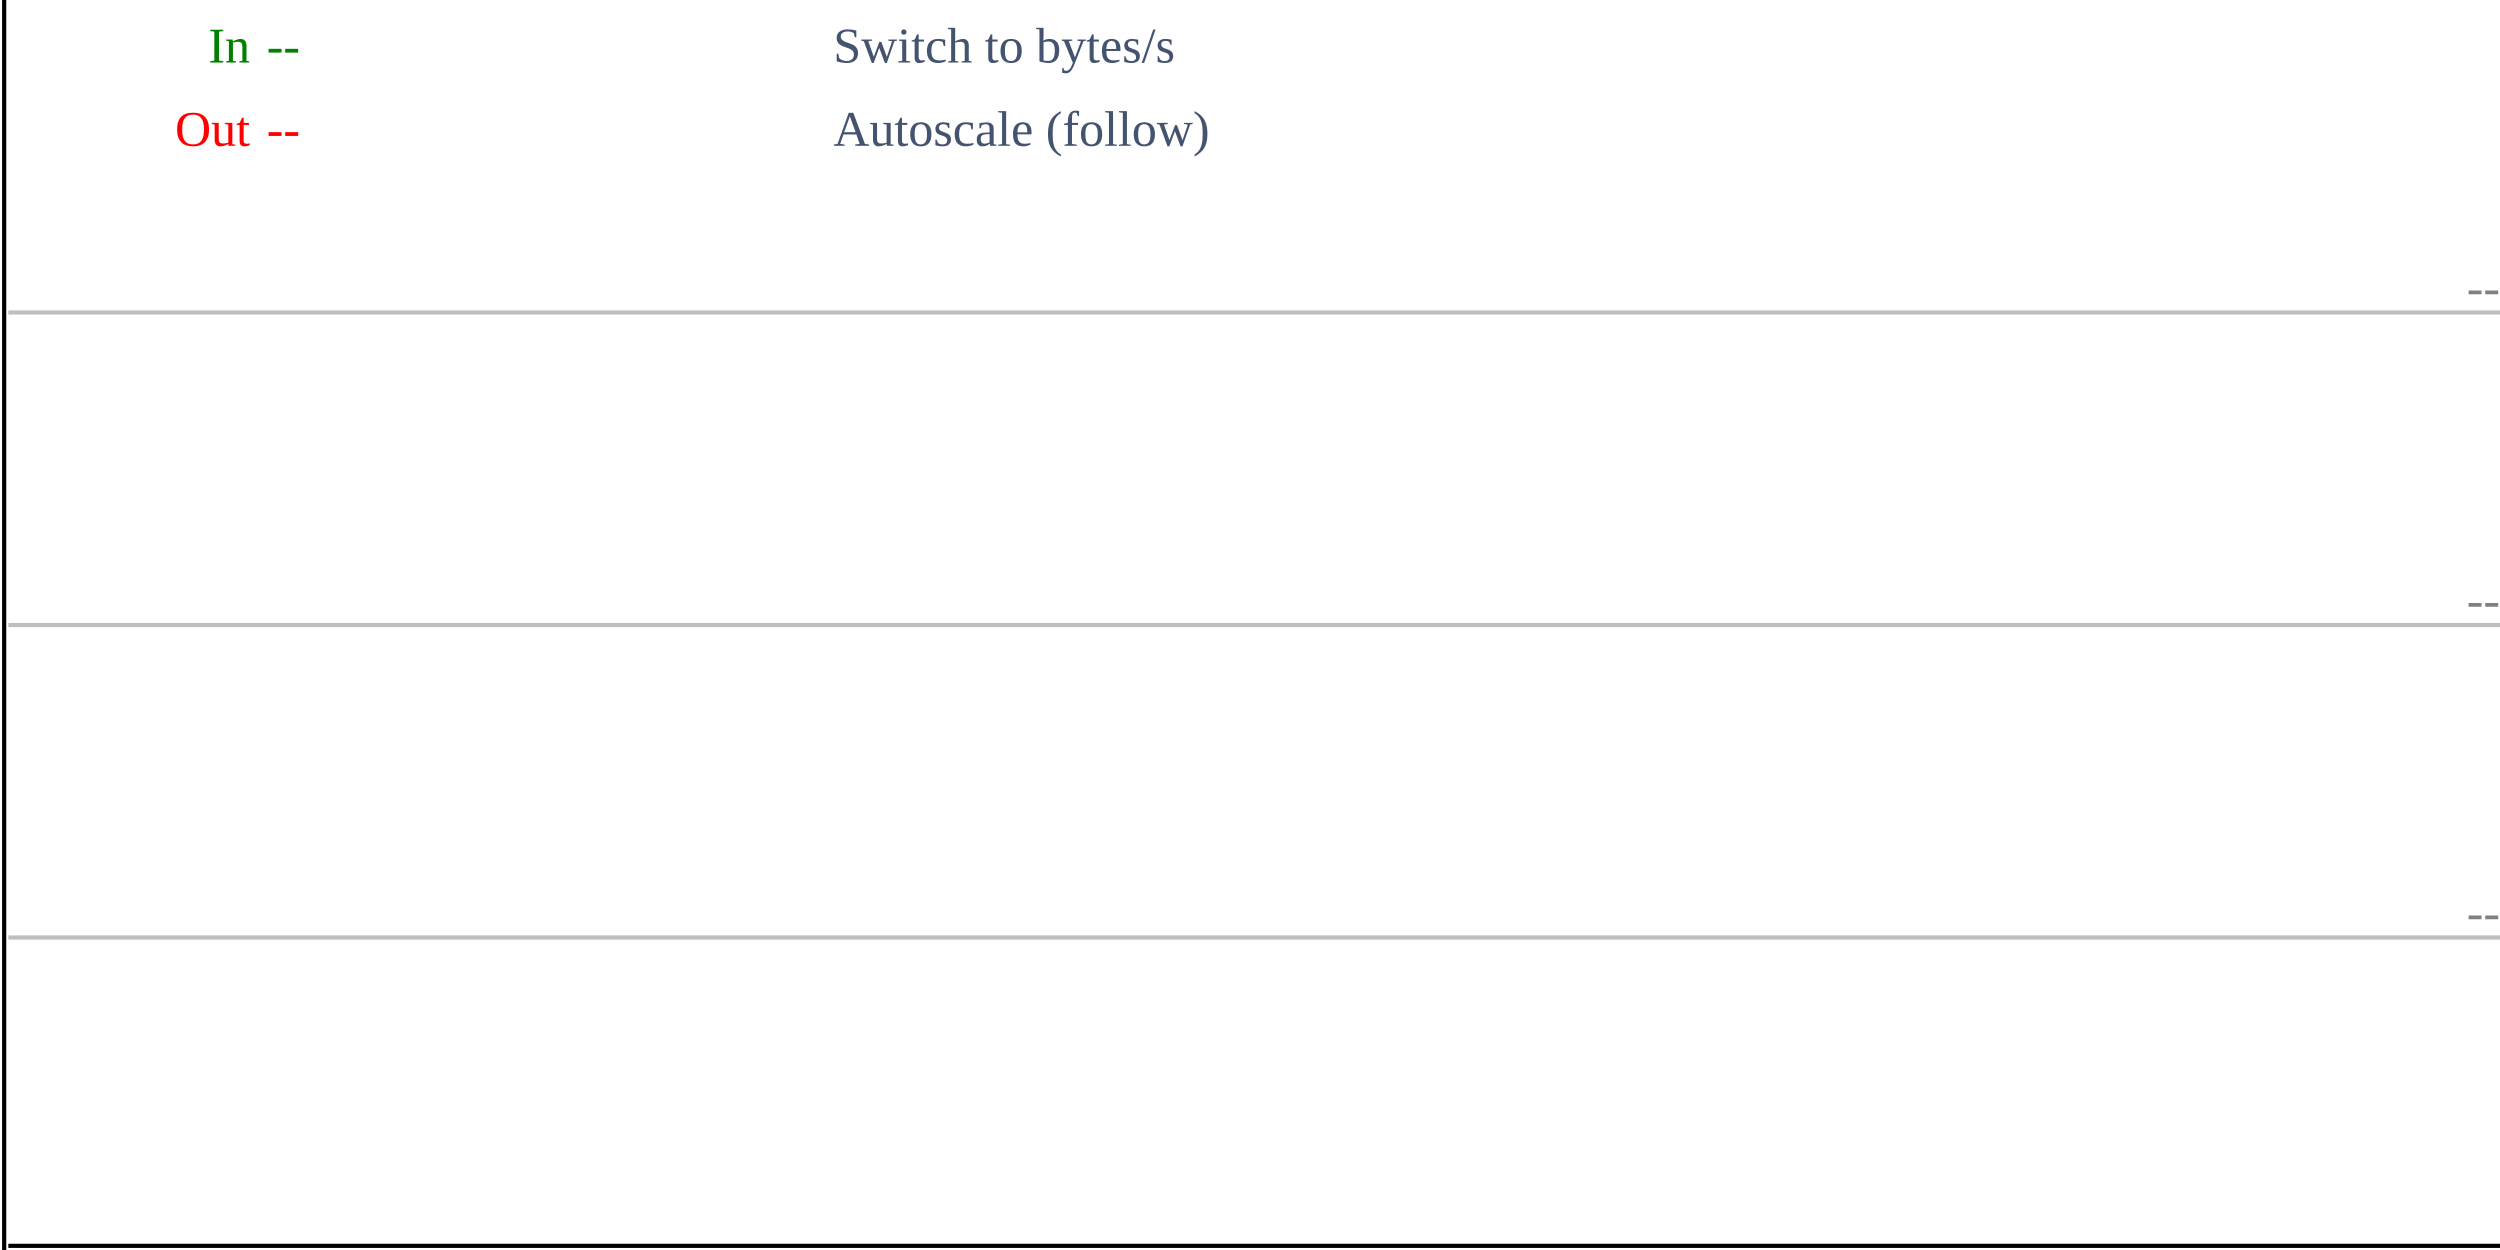
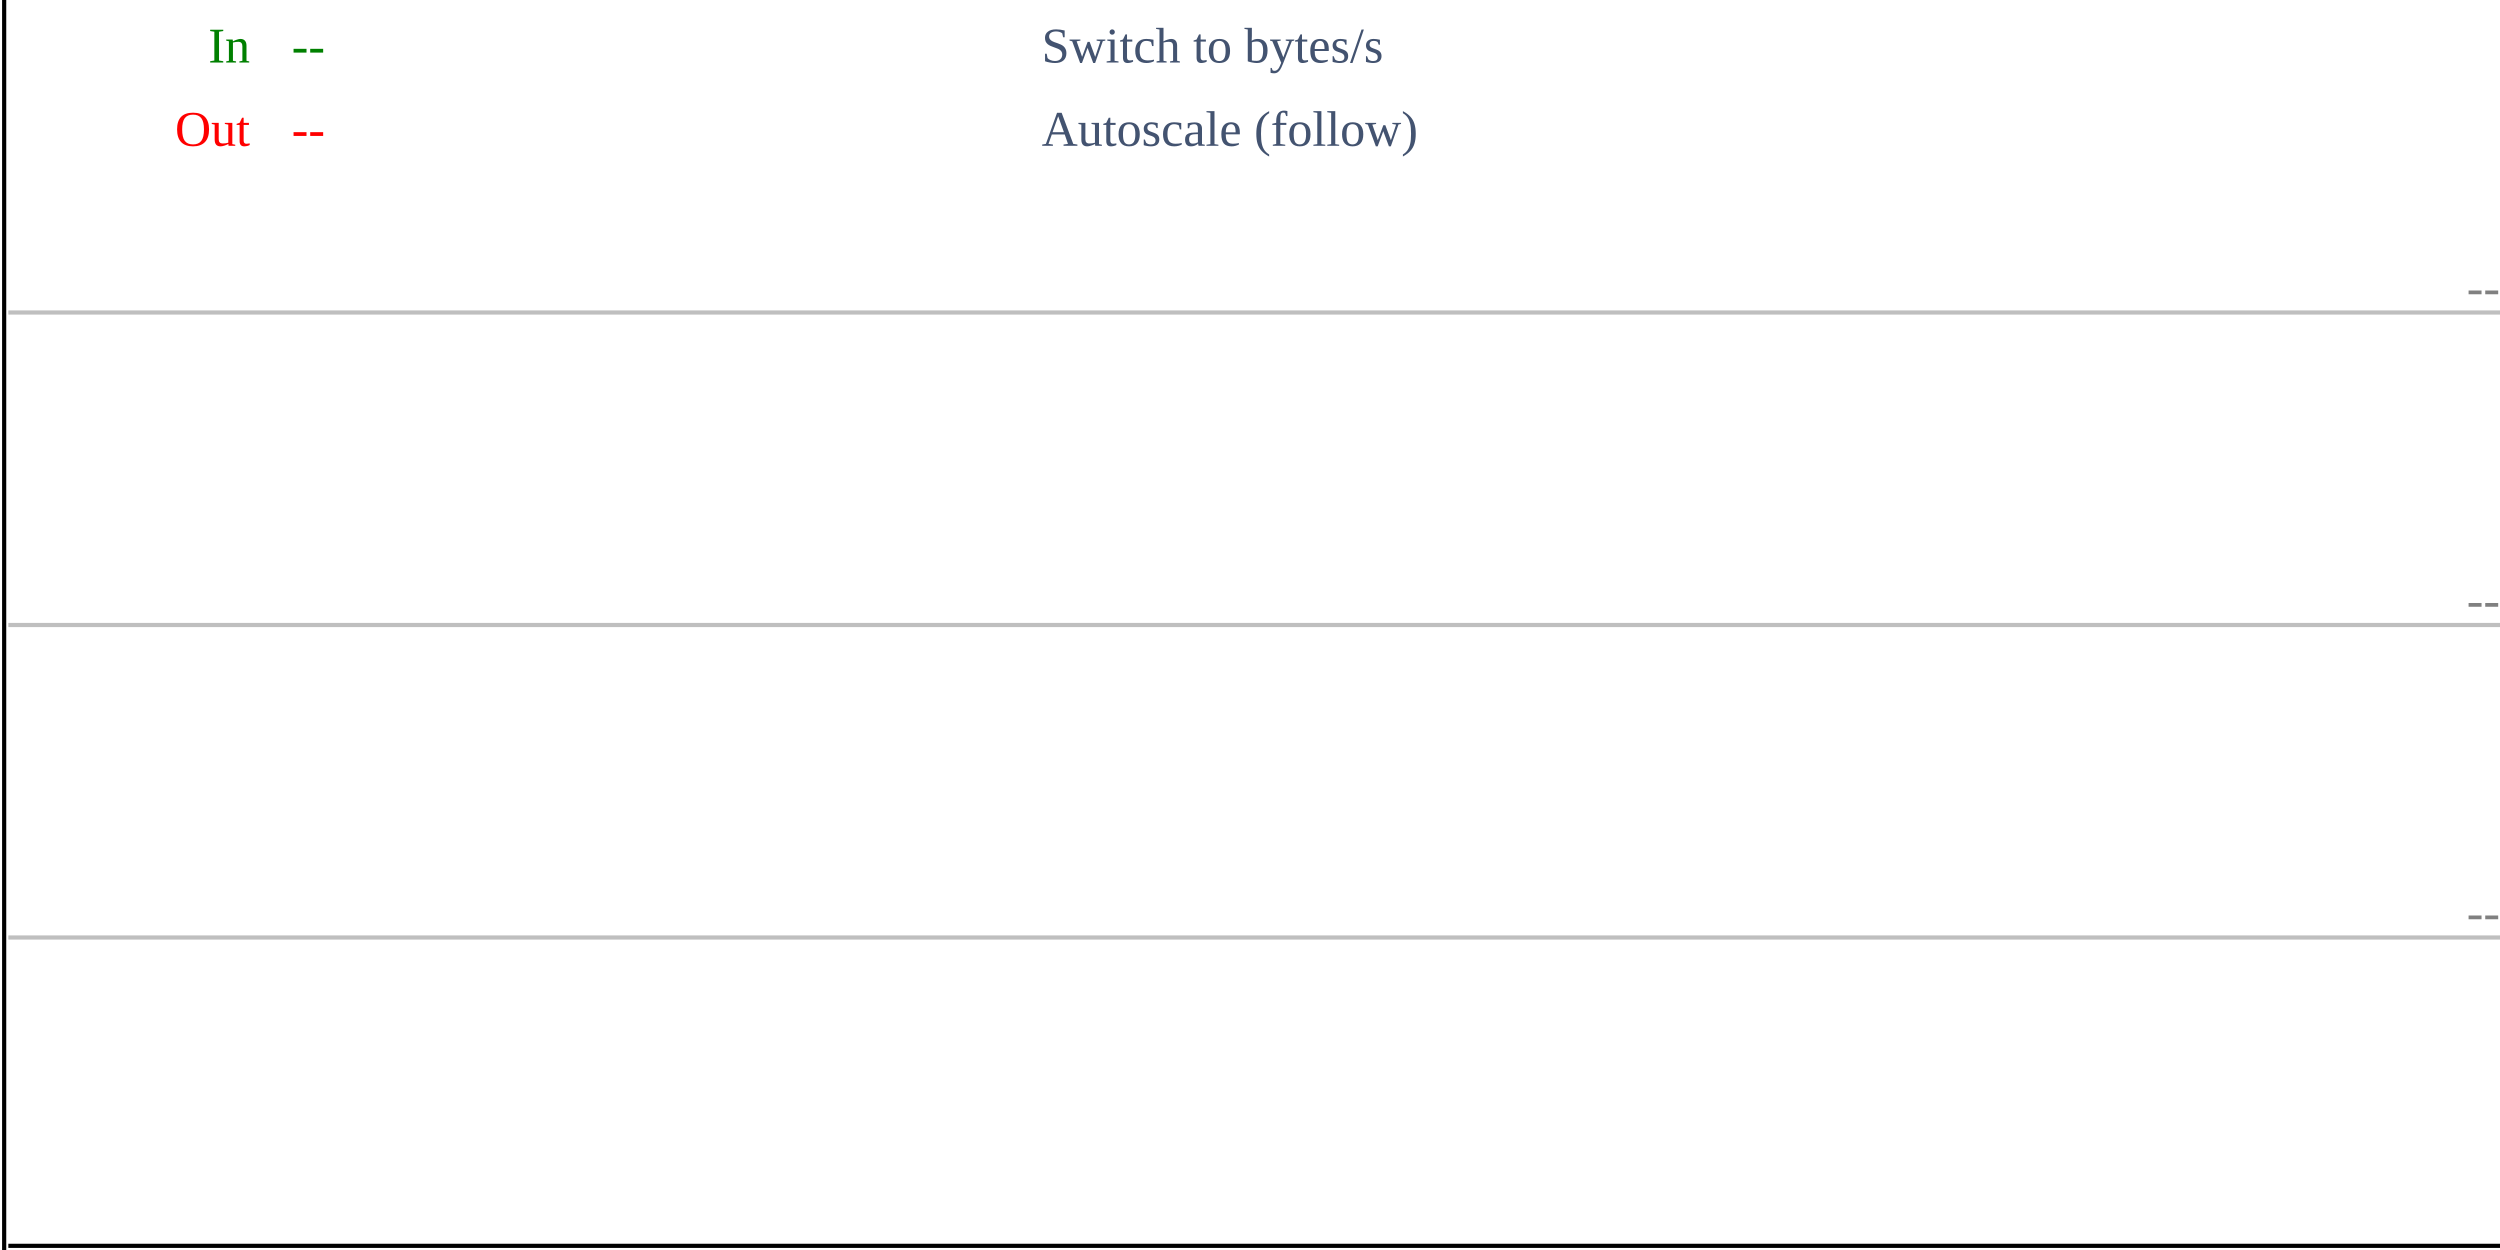
<svg xmlns="http://www.w3.org/2000/svg" xml:space="preserve" width="100%" height="100%" viewBox="0 0 600 300" preserveAspectRatio="none">
  <g id="graph">
    <rect id="bg" x1="0" y1="0" width="600" height="300" fill="white" />
    <text id="graph_in_lbl" x="60" y="15" fill="green" text-anchor="end">In</text>
    <text id="graph_out_lbl" x="60" y="35" fill="red" text-anchor="end">Out</text>
-     <text id="graph_in_txt" x="64" y="15" fill="green">--</text>
-     <text id="graph_out_txt" x="64" y="35" fill="red">--</text>
-     <text id="switch_unit" x="200" y="15" fill="#435370" cursor="pointer">Switch to bytes/s</text>
-     <text id="switch_scale" x="200" y="35" fill="#435370" cursor="pointer">Autoscale (follow)</text>
+     <text id="graph_in_txt" x="70" y="15" fill="green">--</text>
+     <text id="graph_out_txt" x="70" y="35" fill="red">--</text>
+     <text id="switch_unit" x="250" y="15" fill="#435370" cursor="pointer">Switch to bytes/s</text>
+     <text id="switch_scale" x="250" y="35" fill="#435370" cursor="pointer">Autoscale (follow)</text>
    <text id="error" x="300" y="125" text-anchor="middle" visibility="hidden" fill="blue">Cannot get data about interface</text>
    <text id="collect_initial" x="300" y="125" text-anchor="middle" visibility="hidden" fill="gray">Collecting initial data, please wait...</text>
    <path id="grid" d="M 2 75 L 600 75 M 2 150 L 600 150 M 2 225 L 600 225" stroke="gray" stroke-opacity="0.5" />
    <text id="grid_txt3" x="600" y="223" fill="gray" text-anchor="end">--</text>
    <text id="grid_txt2" x="600" y="148" fill="gray" text-anchor="end">--</text>
    <text id="grid_txt1" x="600" y="73" fill="gray" text-anchor="end">--</text>
    <path id="graph_out" d="" fill="none" stroke="red" stroke-width="1" stroke-opacity="0.8" />
    <path id="graph_in" d="" fill="none" stroke="green" stroke-width="1" stroke-opacity="0.8" />
    <line id="axis_x" x1="2" y1="299" x2="600" y2="299" stroke="black" />
    <line id="axis_y" x1="1" y1="300" x2="1" y2="0" stroke="black" />
  </g>
</svg>
